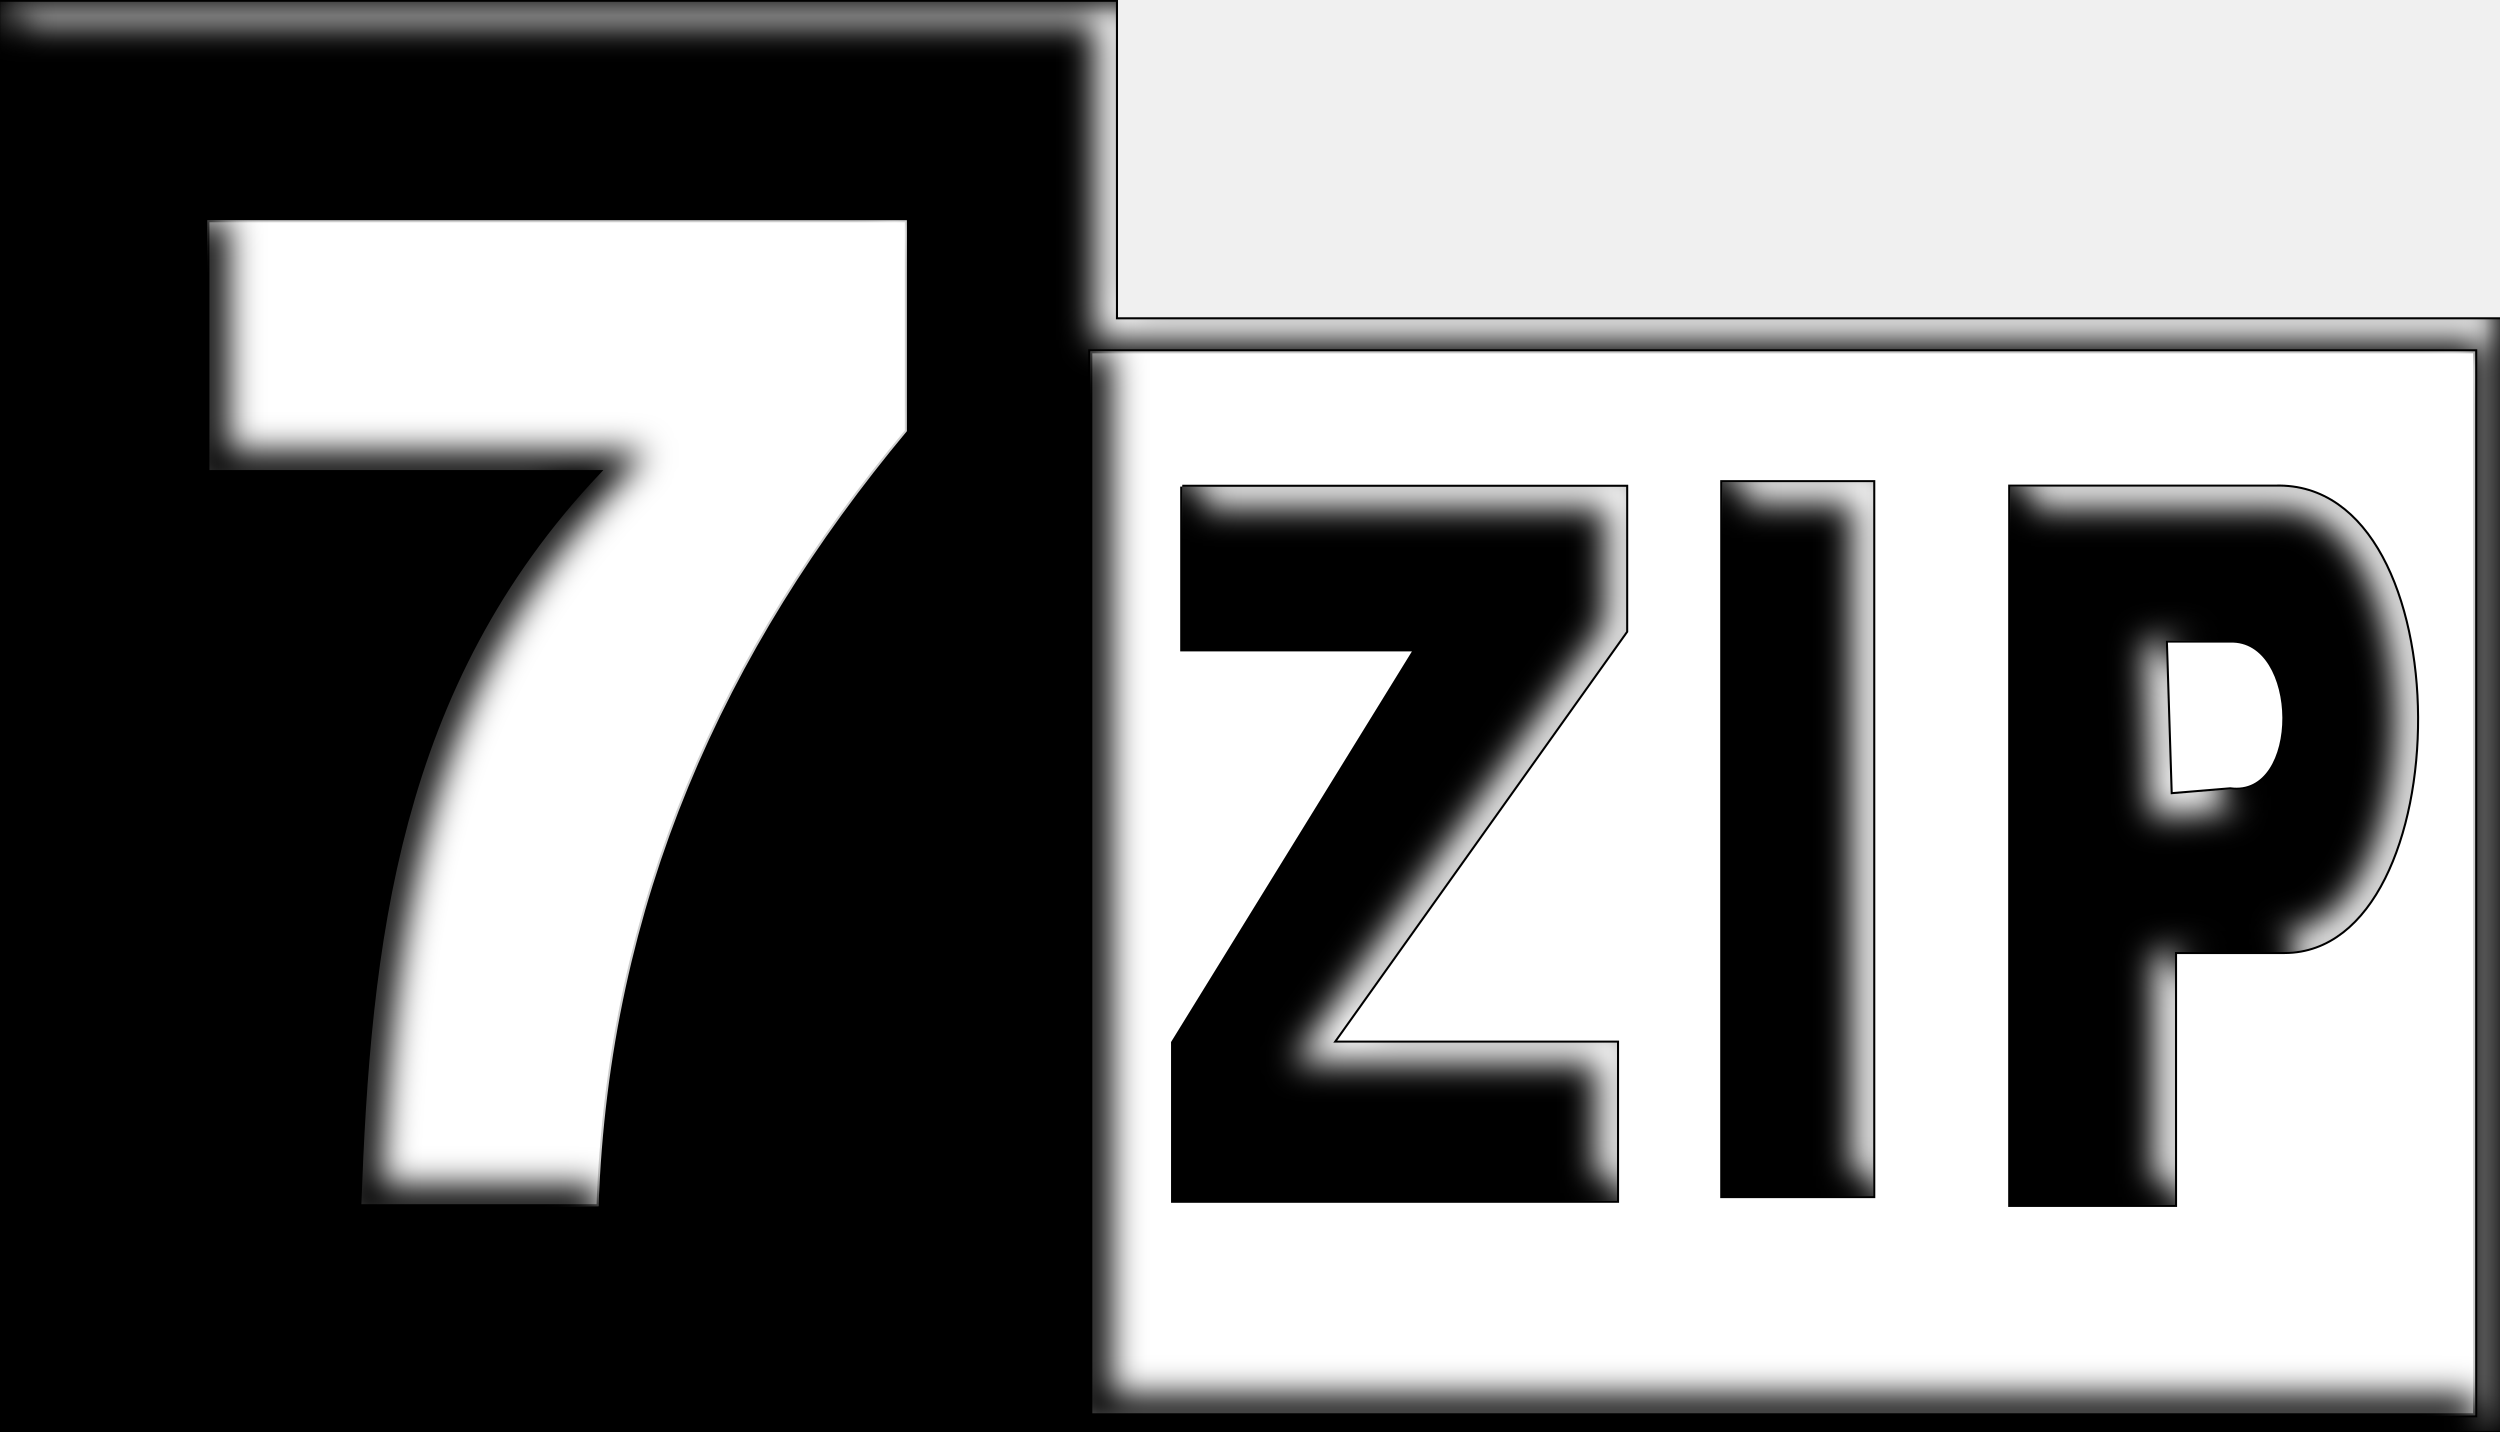
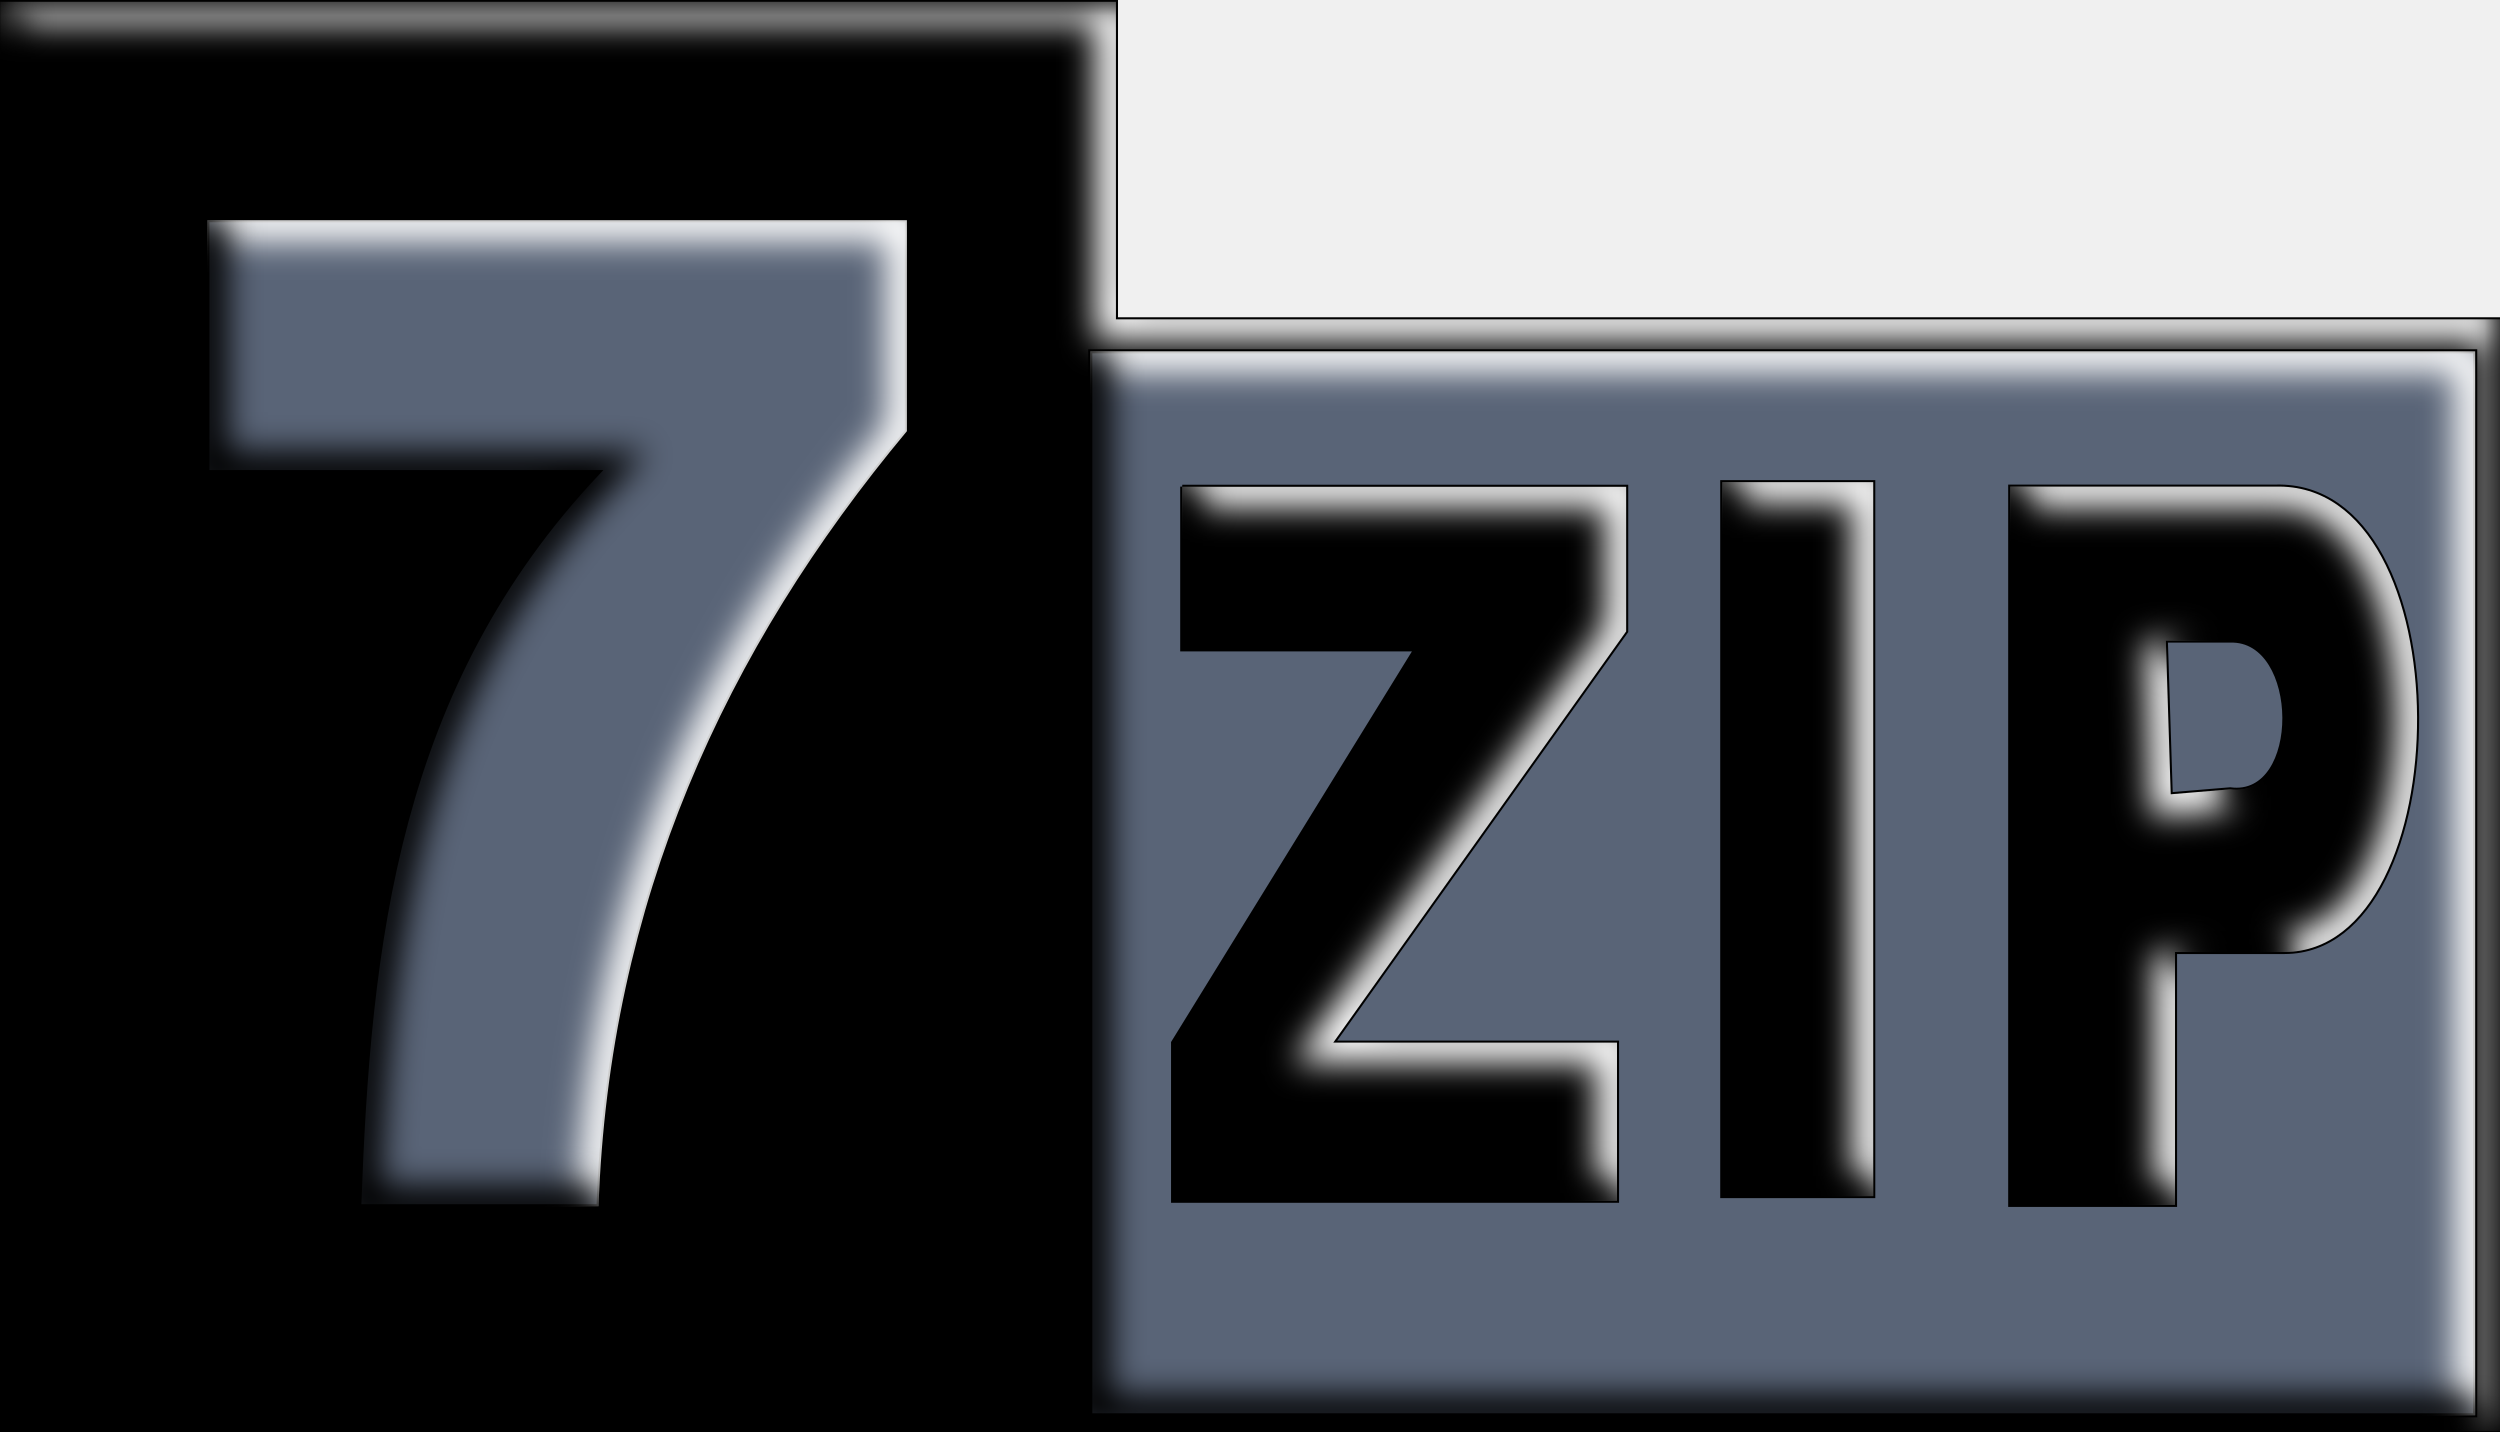
<svg xmlns="http://www.w3.org/2000/svg" viewBox="0 0 283 162">
  <style>.B{stroke:#000}.C{filter:url(#B)}.D{stroke-width:1}.E{fill-rule:evenodd}.F{stroke-width:10}.G{stroke:#fff}</style>
  <defs>
    <clipPath id="A">
-       <path fill="#fff" d="M49.91 52.76h168.6v51.02c-43.95 52.89-71.73 113.9-74.31 187.4H86.52c2.27-63.39 8.836-125.7 57.68-177.5H49.92v-61z" class="B D E" />
+       <path fill="#596477" d="M49.91 52.76h168.6v51.02c-43.95 52.89-71.73 113.9-74.31 187.4H86.52c2.27-63.39 8.836-125.7 57.68-177.5H49.92v-61z" class="B D E" />
    </clipPath>
    <clipPath id="C">
      <path d="M415.9 112.7v175.2h36.59V112.7zM285 113.794v39.94h56.56l-58.78 96.5v38.81h107.6v-38.81H321.6l71-100.9v-35.5H285zm200.7.063v176.2h39.94v-62.06h26.59c42.59-.146 43.72-115.5-2.25-114.2H485.7zm37.72 37.72h15.59c17.35-.595 17.71 38.94 0 36.5l-14.41 1.219-1.188-37.72z" class="B D E" />
    </clipPath>
    <clipPath id="D">
      <path d="M0-.062v345.6h603.39v-268.8h-334.5V-.042H.09z" class="B D" />
    </clipPath>
    <clipPath id="E">
-       <path fill="#fff" d="M598.4 80.59v261.1H262.7V80.59z" class="B D" />
+       <path fill="#596477" d="M598.4 80.59v261.1H262.7V80.59z" class="B D" />
    </clipPath>
    <filter id="B" width="4" height="2" x="-.5" y="-.5">
      <feGaussianBlur stdDeviation="4" />
    </filter>
    <filter id="F" width="2" height="2" x="-.5" y="-.5">
      <feGaussianBlur stdDeviation="4" />
    </filter>
  </defs>
  <g class="B">
    <path d="M0-.062v345.6h603.39v-268.8h-334.5V-.042H.09z" transform="matrix(.4697 0 0 .4682 .026 .221)" />
-     <path fill="#fff" d="M49.91 52.76h168.6v51.02c-43.95 52.89-71.73 113.9-74.31 187.4H86.52c2.27-63.39 8.836-125.7 57.68-177.5H49.92v-61z" class="E" transform="matrix(.4697 0 0 .4682 .026 .221)" />
+     <path fill="#596477" d="M49.91 52.76h168.6v51.02c-43.95 52.89-71.73 113.9-74.31 187.4H86.52c2.27-63.39 8.836-125.7 57.68-177.5H49.92v-61z" class="E" transform="matrix(.4697 0 0 .4682 .026 .221)" />
  </g>
  <g fill="none" class="F" clip-path="url(#A)" transform="matrix(.4697 0 0 .4682 .026 .221)">
    <path d="M49.91 52.76h168.6v51.02c-43.95 52.89-71.73 113.9-74.31 187.4" class="C G" />
    <path d="M144.2 291.2H86.52c2.27-63.39 8.836-125.7 57.68-177.5H49.92v-61" class="B C" />
  </g>
  <g fill="none" class="F" clip-path="url(#D)" transform="matrix(.4697 0 0 .4682 .026 .221)">
    <path d="M603.4 345.6V76.8H268.9V.02H.1" class="C G" />
    <path d="M0-.062v345.6h603.39" class="B C" />
  </g>
  <g class="B">
-     <path fill="#fff" d="M80.59-598.4h261.1v335.7H80.59z" transform="matrix(0 .4613 -.467 0 .737 2.591)" />
+     <path fill="#596477" d="M80.59-598.4h261.1v335.7H80.59z" transform="matrix(0 .4613 -.467 0 .737 2.591)" />
    <path d="M415.9 112.7v175.2h36.59V112.7zM285 113.794v39.94h56.56l-58.78 96.5v38.81h107.6v-38.81H321.6l71-100.9v-35.5H285zm200.7.063v176.2h39.94v-62.06h26.59c42.59-.146 43.72-115.5-2.25-114.2H485.7zm37.72 37.72h15.59c17.35-.595 17.71 38.94 0 36.5l-14.41 1.219-1.188-37.72z" class="E" transform="matrix(.467 0 0 .4613 .737 2.591)" />
  </g>
  <g fill="none" class="F" clip-path="url(#C)" transform="matrix(.467 0 0 .4613 .737 2.591)">
    <path d="M452.5 287.9V112.7h-36.59M390.41 289v-38.81h-68.78l71-100.9v-35.5h-107.6m240.7 176.3v-62.06m26.59 0c42.59-.145 43.72-115.5-2.25-114.2h-64.28m53.31 74.22-14.41 1.219-1.188-37.72" class="C G" />
    <path d="M415.9 112.7v175.2h36.59m-167.5-174.2v39.94h56.56l-58.78 96.5v38.81h107.6m95.34-175.2v176.2h39.94m0-62.06h26.59m-28.81-76.44h15.59c17.35-.594 17.71 38.94 0 36.5" class="B C" />
  </g>
  <g class="F" clip-path="url(#E)" transform="matrix(.467 0 0 .4613 .737 2.591)">
    <g fill="none">
      <path d="M80.59-598.4h261.1M80.59-262.7v-335.7" class="G" filter="url(#F)" transform="rotate(90)" />
      <path d="M341.7-598.4v335.7H80.6" class="B" filter="url(#F)" transform="rotate(90)" />
    </g>
  </g>
</svg>
